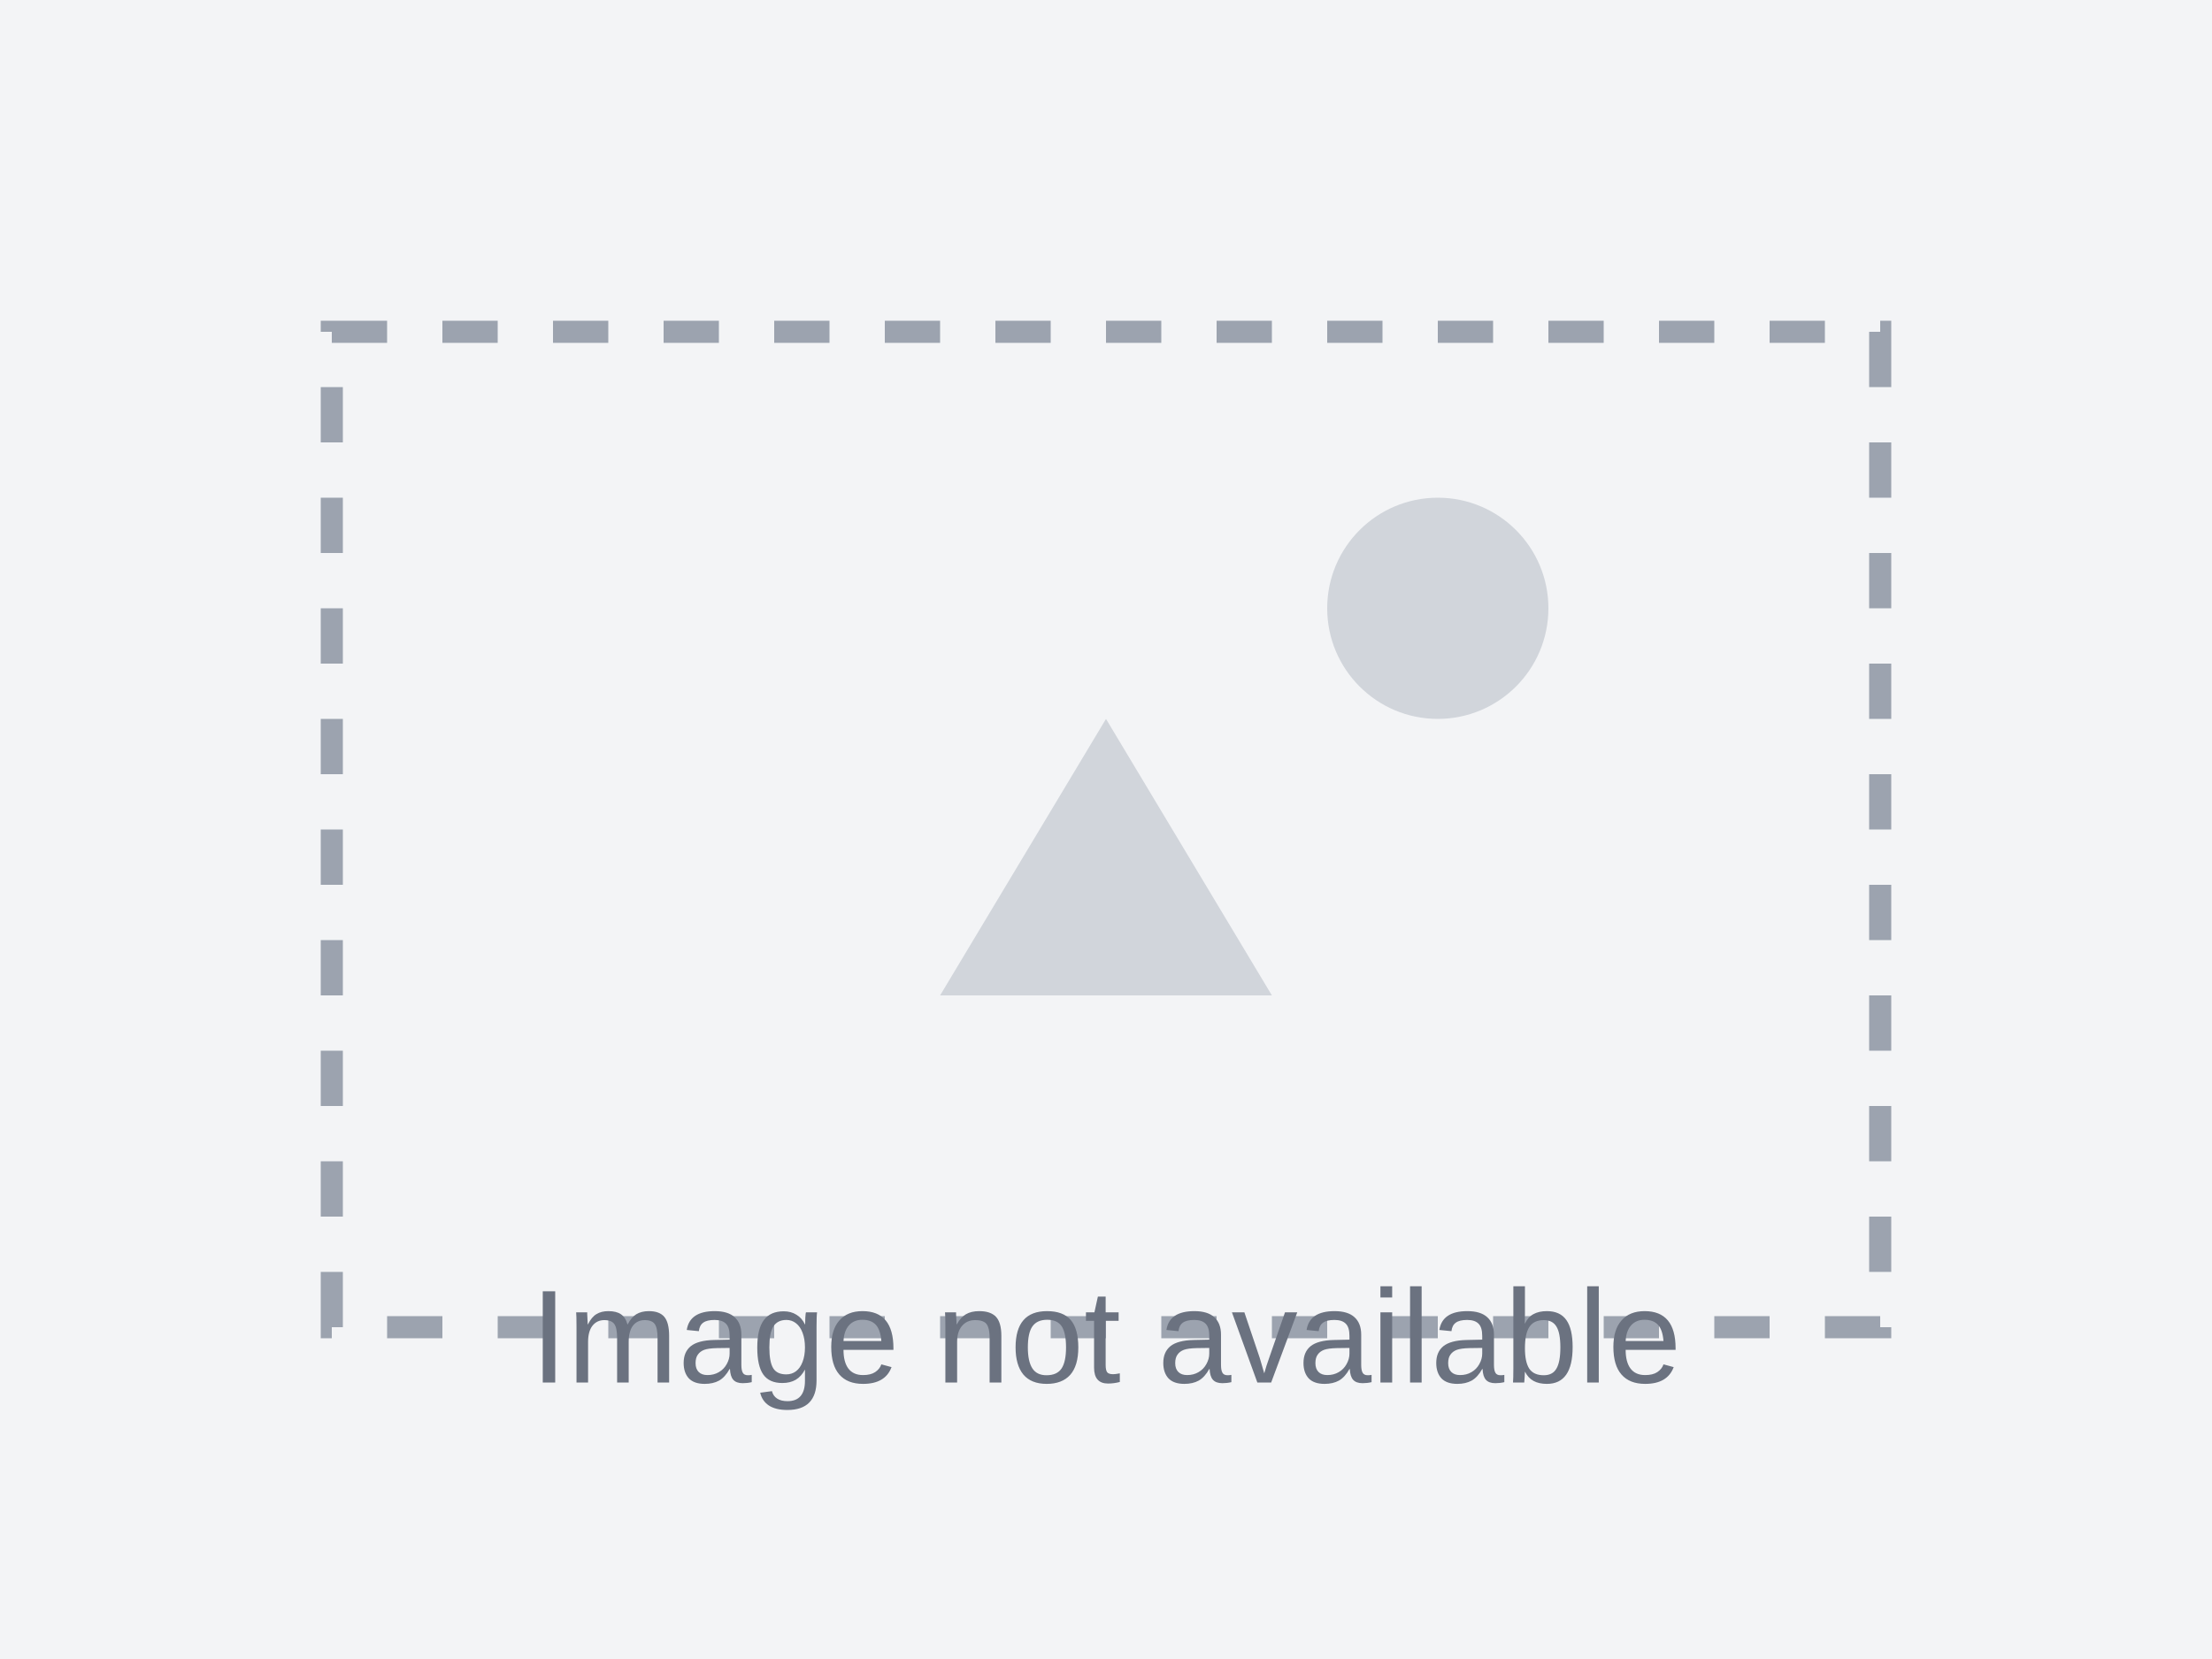
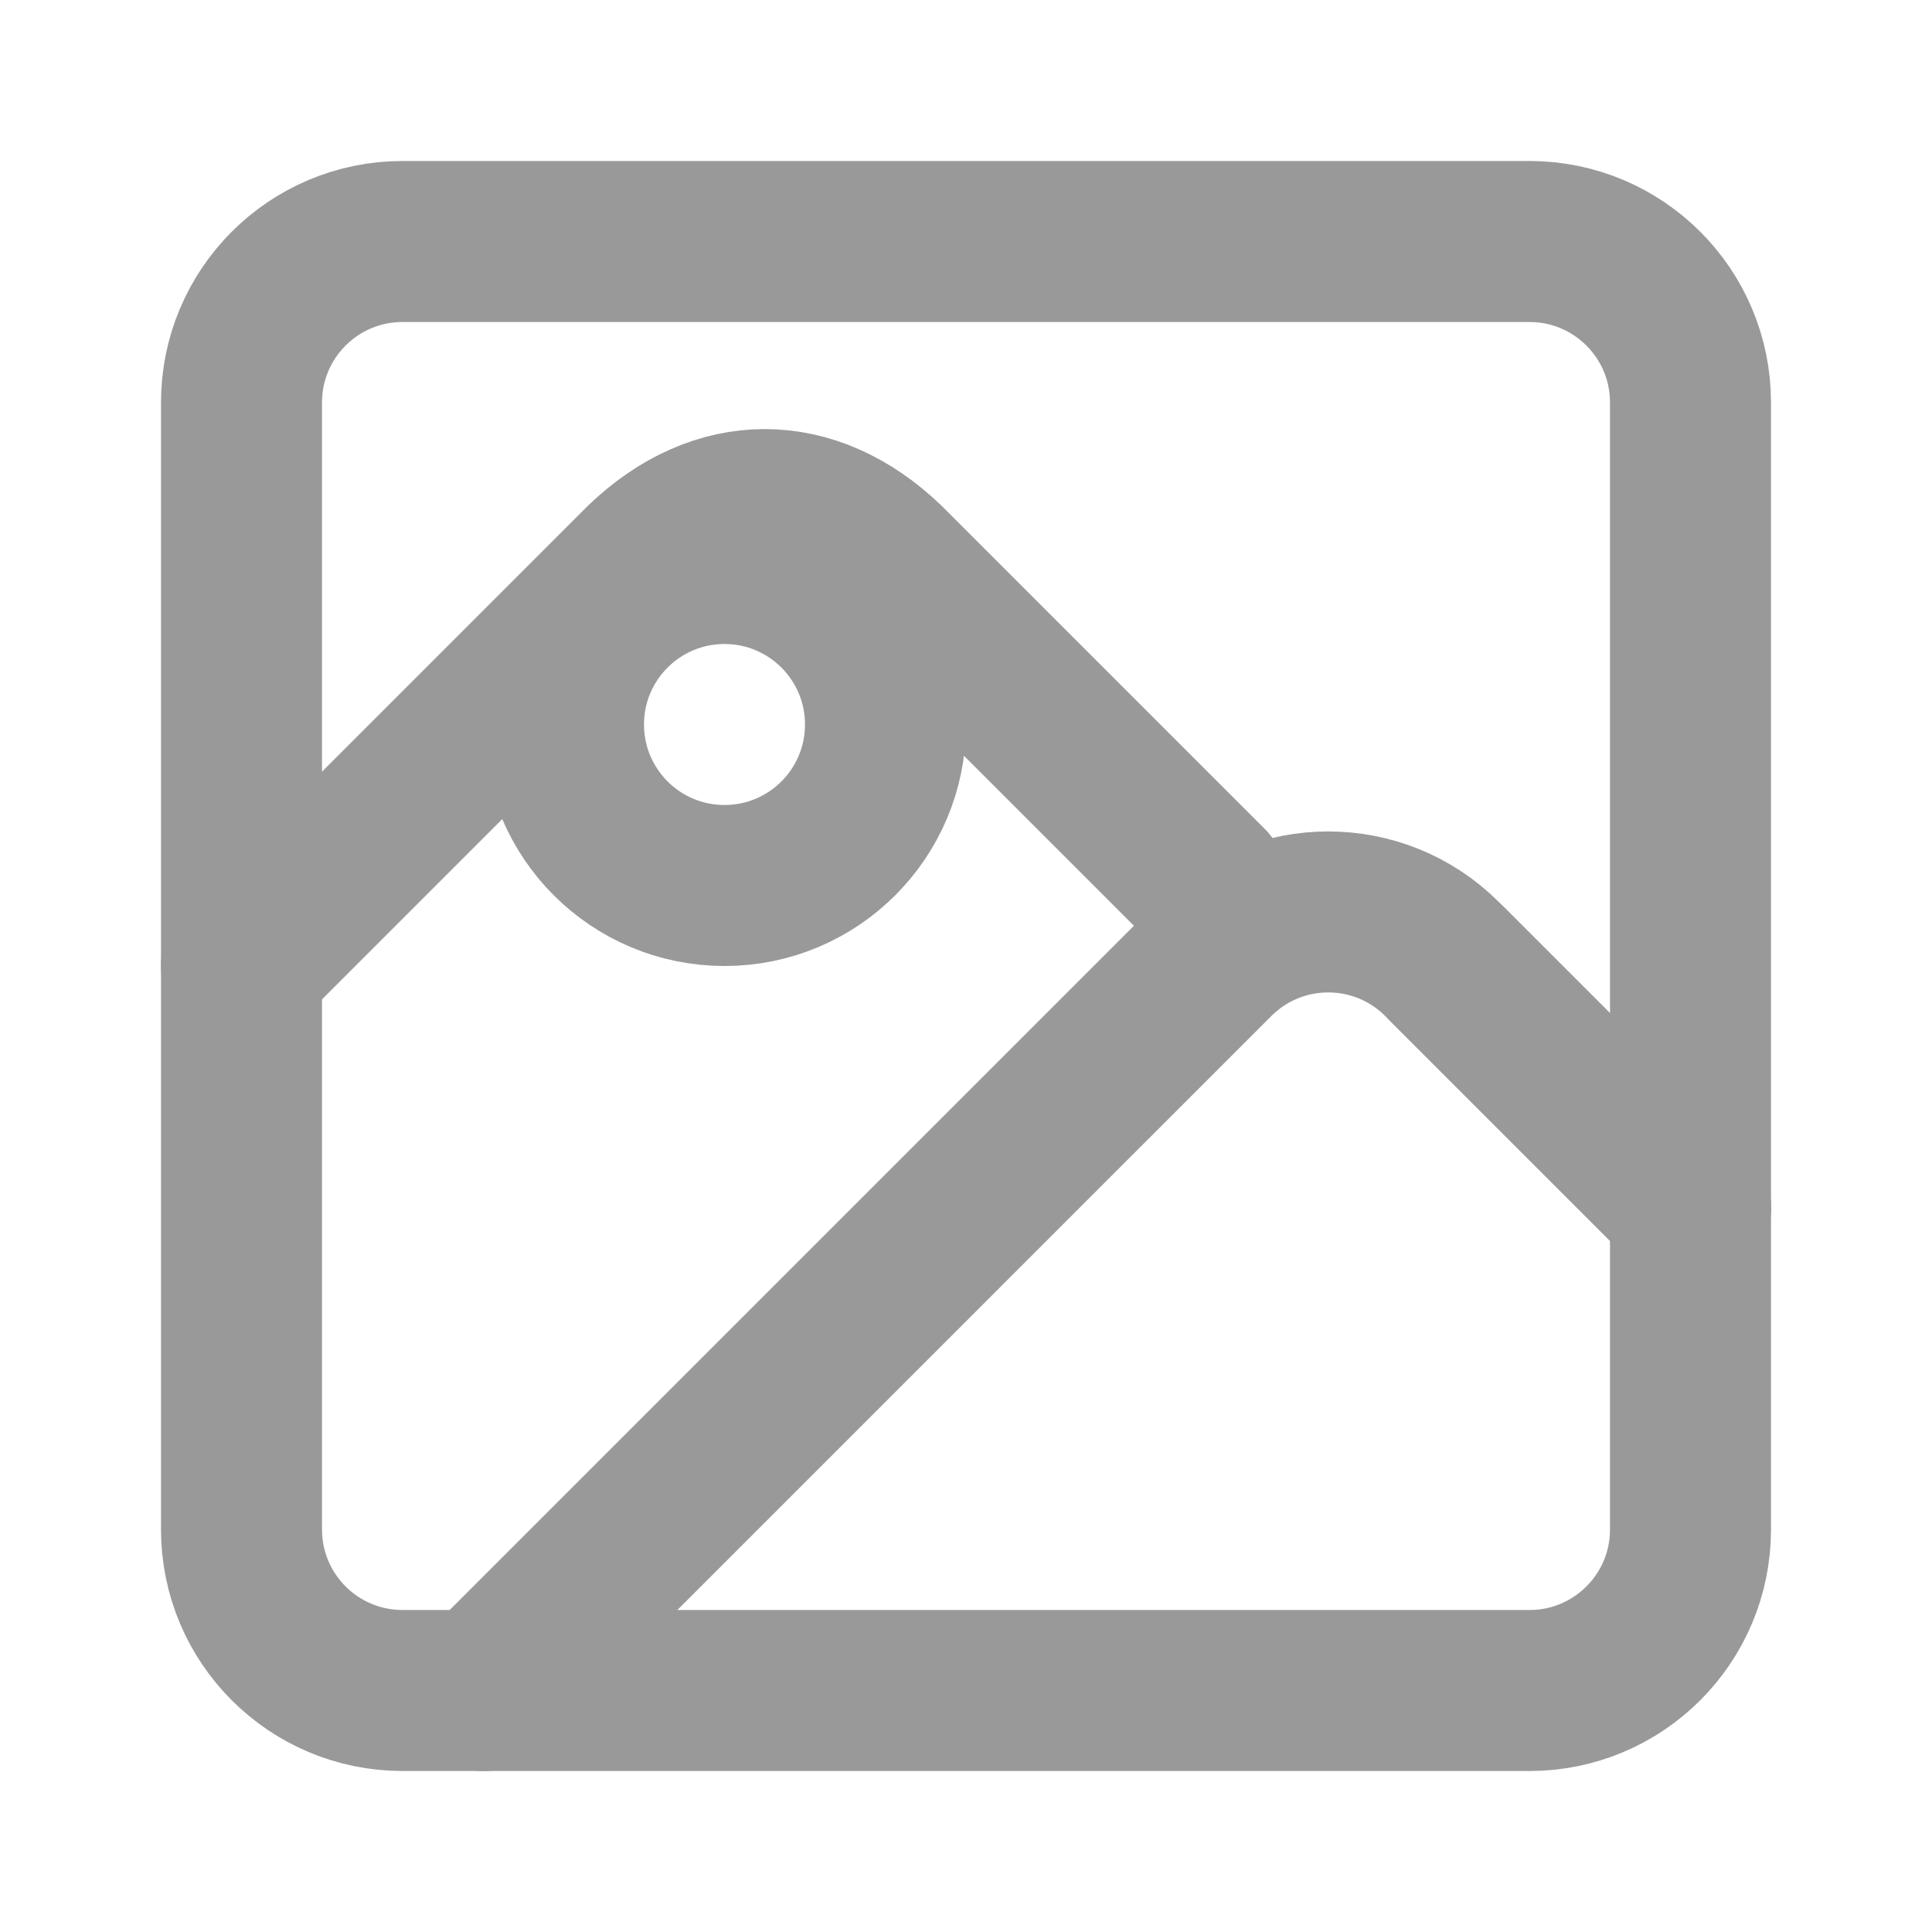
- <svg xmlns="http://www.w3.org/2000/svg" width="200" height="150" viewBox="0 0 200 150">
-   <rect width="200" height="150" fill="#f3f4f6" />
-   <path d="M100,65 L115,90 L85,90 Z" fill="#d1d5db" />
-   <circle cx="130" cy="55" r="10" fill="#d1d5db" />
-   <rect x="30" y="30" width="140" height="90" stroke="#9ca3af" stroke-width="2" stroke-dasharray="5,5" fill="none" />
-   <text x="100" y="125" font-family="Arial" font-size="12" text-anchor="middle" fill="#6b7280">Image not available</text>
+ <svg xmlns="http://www.w3.org/2000/svg" width="512" height="512" viewBox="0 0 24 24" fill="none" stroke="#999999" stroke-width="2" stroke-linecap="round" stroke-linejoin="round">
+   <rect x="3" y="3" width="18" height="18" rx="2" ry="2" />
+   <circle cx="9" cy="9" r="2" />
+   <path d="m21 15-3.086-3.086a2 2 0 0 0-2.828 0L6 21" />
+   <path d="m3 12 5-5c.928-.893 2.072-.893 3 0l4 4" />
+   <line x1="18" y1="12" x2="21" y2="15" />
</svg>
